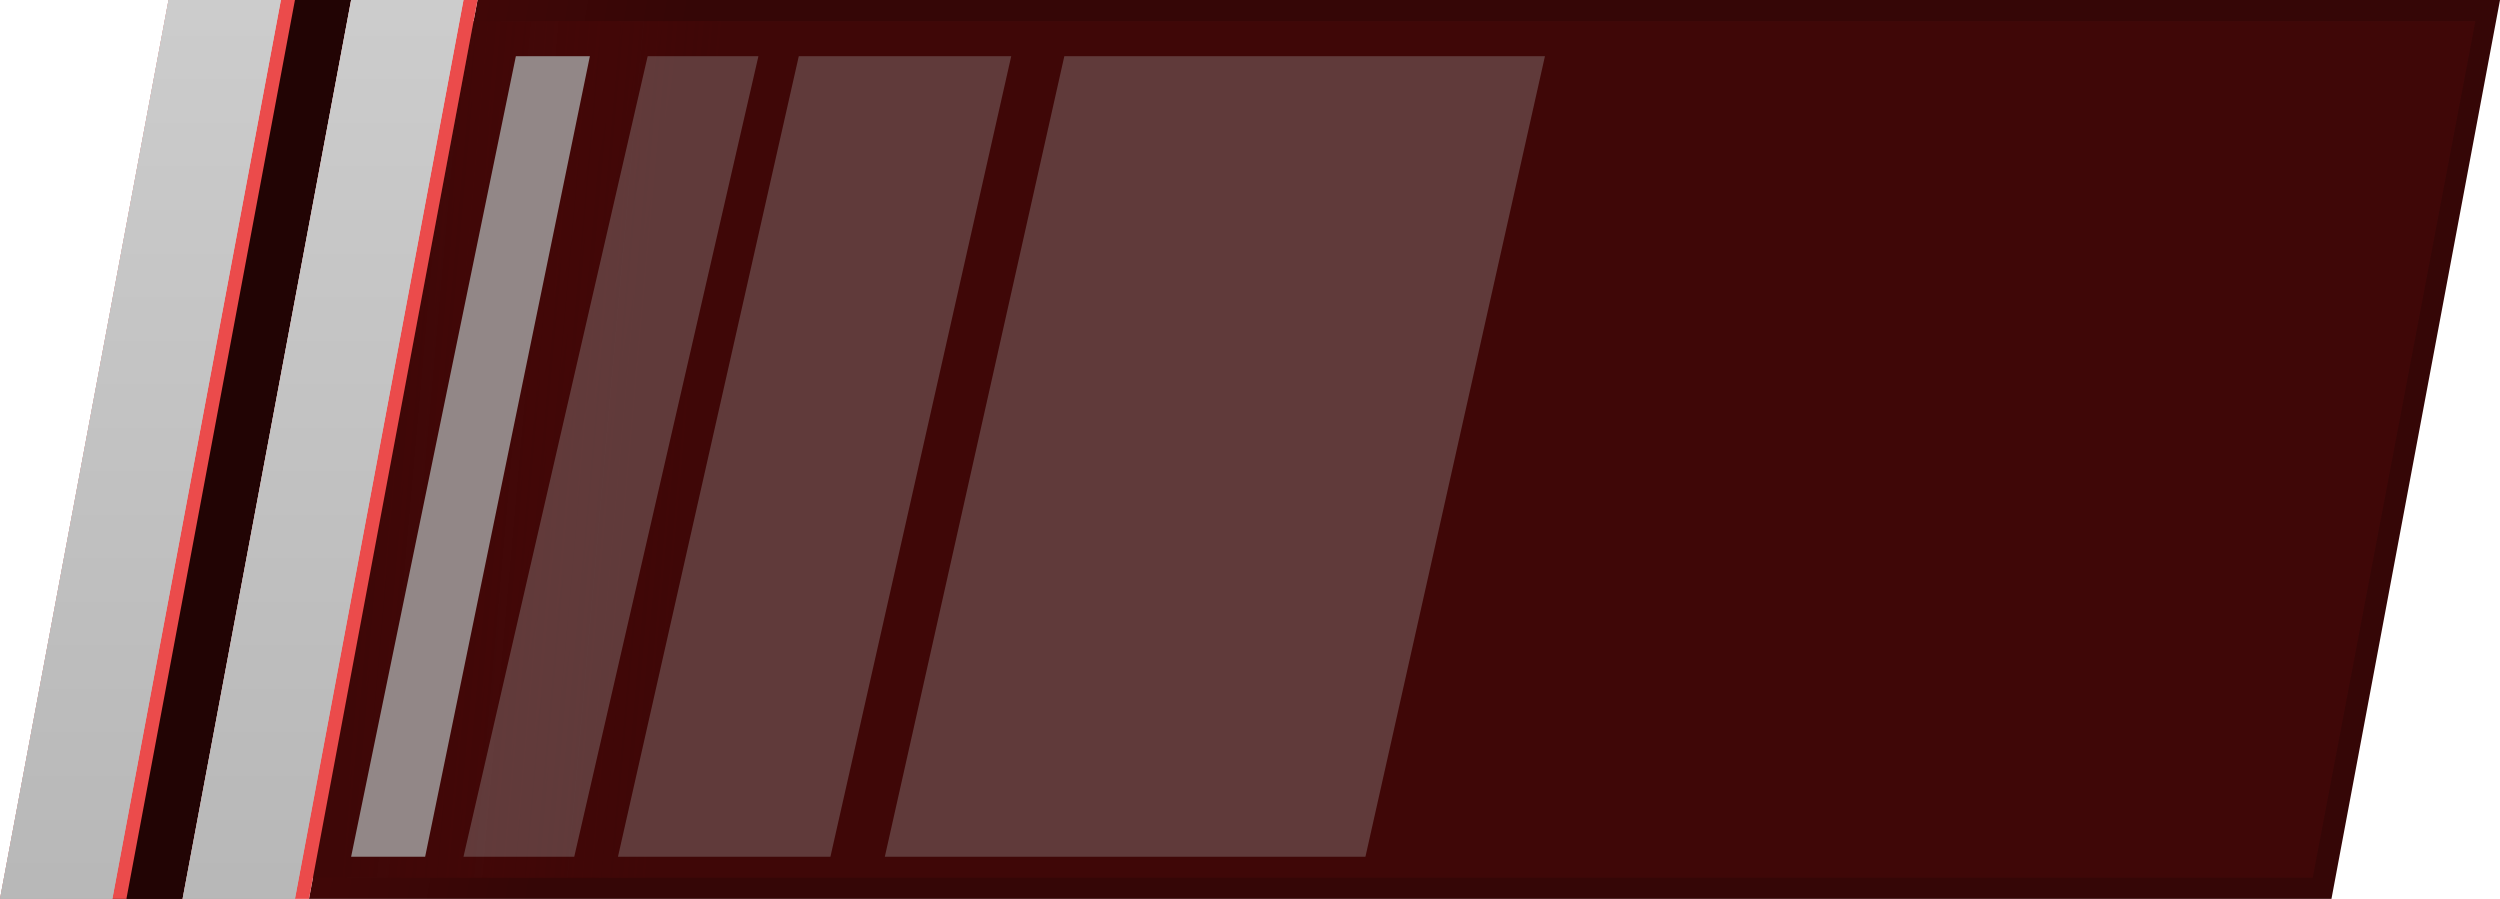
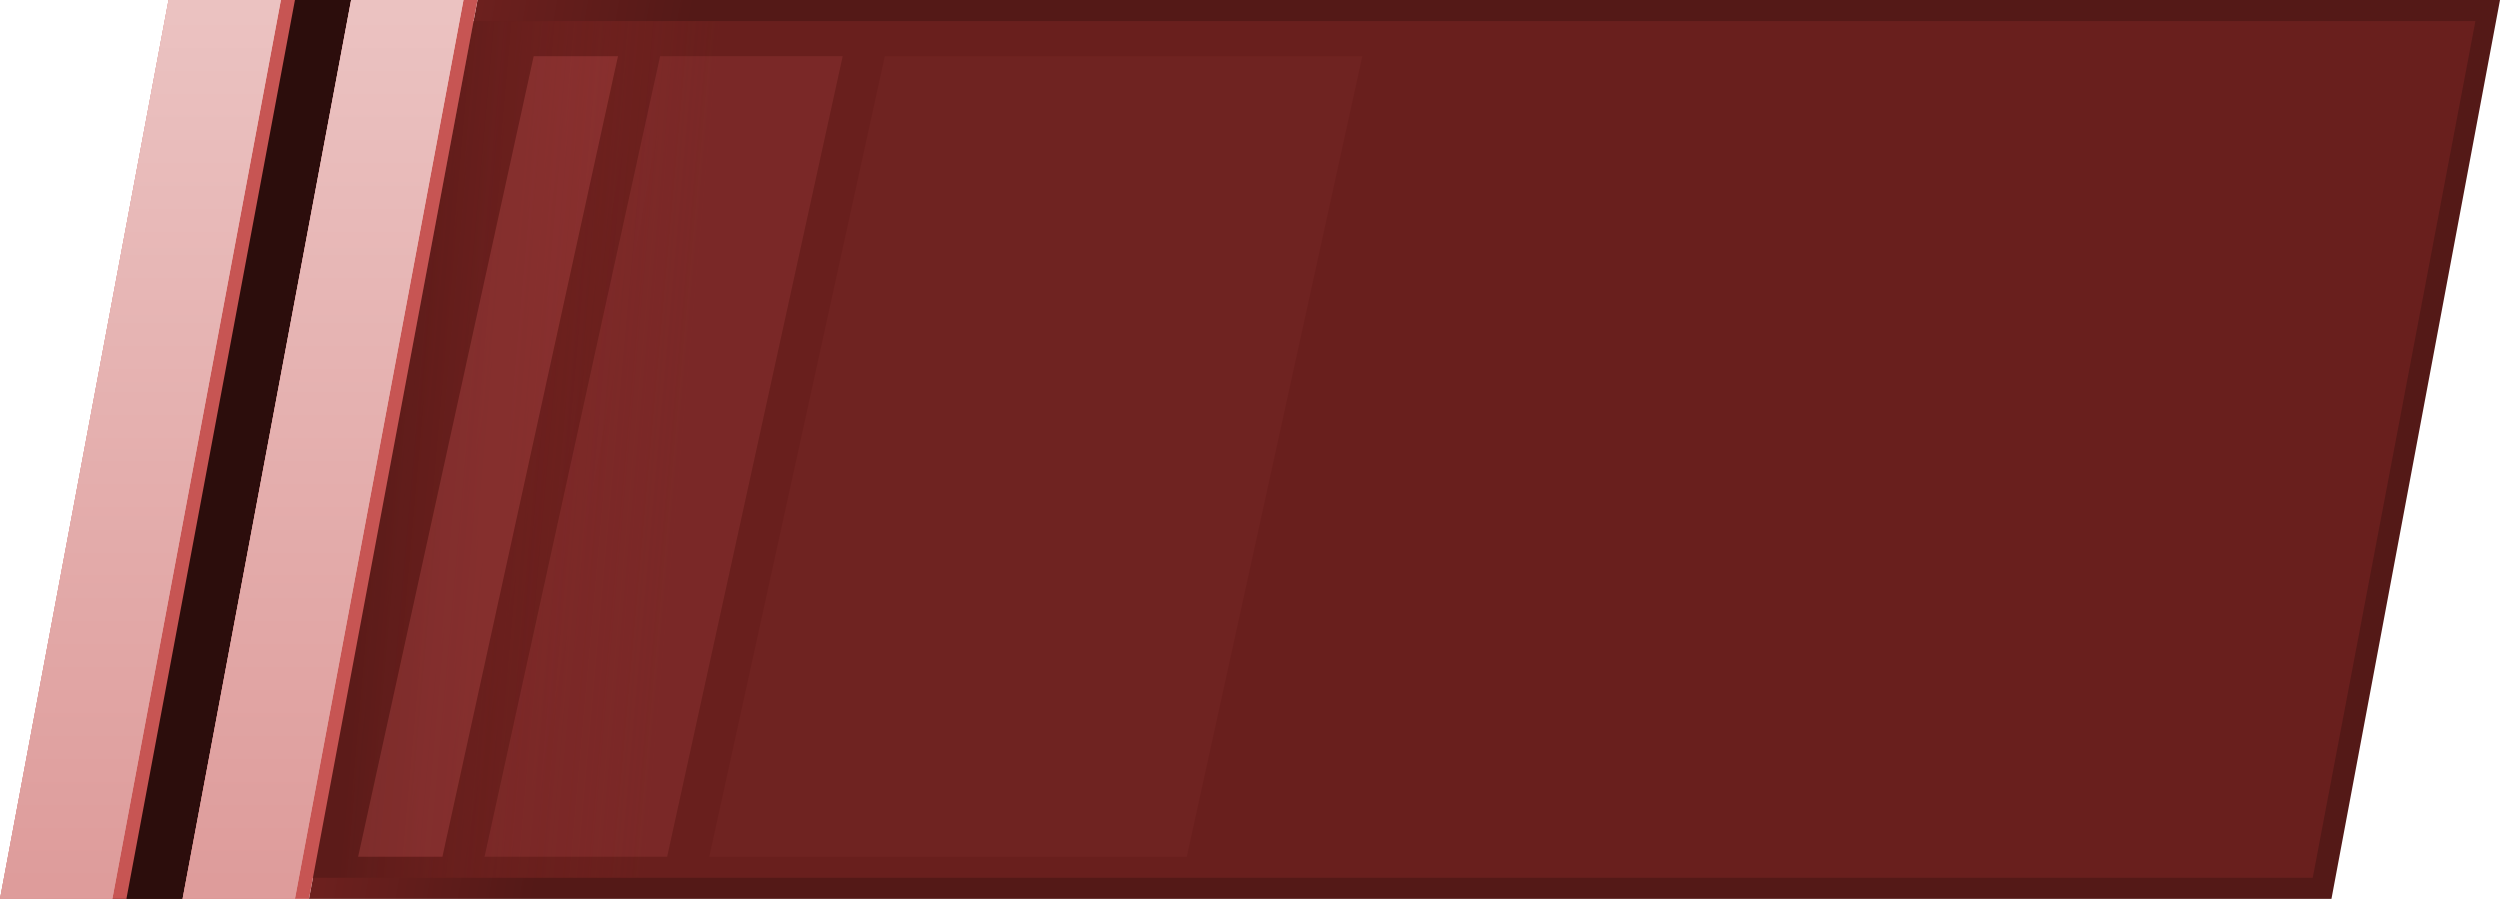
<svg xmlns="http://www.w3.org/2000/svg" width="178" height="64" viewBox="0 0 178 64" fill="none">
  <g clip-path="url(#clip0_632_1563)">
-     <path d="M25 0H21L9 64H13L25 0Z" fill="#300505" />
+     <path d="M25 0H21L9 64H13L25 0Z" fill="#481514" />
    <path d="M178 0H34L22 64H166L178 0Z" fill="url(#paint0_linear_632_1563)" />
    <path d="M176.25 1.5H33.24L21.656 62.5H164.666L176.25 1.5Z" fill="url(#paint1_linear_632_1563)" />
-     <path opacity="0.4" d="M46.114 4L54 4L40.886 61H33L46.114 4Z" fill="#928787" />
-     <path d="M36.73 4L42 4L30.27 61H25L36.73 4Z" fill="#928787" />
-     <path opacity="0.4" d="M56.874 4L72 4L59.126 61H44L56.874 4Z" fill="#928787" />
-     <path opacity="0.4" d="M75.781 4L110 4L97.219 61H63L75.781 4Z" fill="#928787" />
-     <path d="M18 0H27L18 64H3.25L18 0Z" fill="#220404" />
-     <path d="M12 0H21L9 64H0L12 0Z" fill="#eb4b4b" />
-     <path d="M25 0H34L22 64H13L25 0Z" fill="#eb4b4b" />
+     <path d="M38 4 L44 4 L31.5 61 L25.5 61 Z" fill="#C75553" opacity="0.30" />
+     <path d="M47 4 L60 4 L47.5 61 L34.5 61 Z" fill="#C75553" opacity="0.18" />
+     <path d="M63 4 L97 4 L84.5 61 L50.5 61 Z" fill="#C75553" opacity="0.07" />
+     <path d="M18 0H27L18 64H3.25L18 0Z" fill="#2C0D0C" />
+     <path d="M12 0H21L9 64H0L12 0Z" fill="#C75553" />
+     <path d="M25 0H34L22 64H13L25 0Z" fill="#C75553" />
    <path d="M25 0H33L21 64H13L25 0Z" fill="url(#paint2_linear_632_1563)" />
    <path d="M25 0H33L21 64H13L25 0Z" fill="url(#paint3_linear_632_1563)" />
    <path d="M12 0H20L8 64H0L12 0Z" fill="url(#paint4_linear_632_1563)" />
    <path d="M12 0H20L8 64H0L12 0Z" fill="url(#paint5_linear_632_1563)" />
  </g>
  <defs>
    <linearGradient id="paint0_linear_632_1563" x1="187.49" y1="48.729" x2="30.497" y2="20.501" gradientUnits="userSpaceOnUse">
-       <stop offset="0.905" stop-color="#350606" />
-       <stop offset="1" stop-color="#400707" />
+       <stop offset="0.905" stop-color="#541917" />
+       <stop offset="1" stop-color="#6C201E" />
    </linearGradient>
    <linearGradient id="paint1_linear_632_1563" x1="185.411" y1="47.945" x2="26.563" y2="33.795" gradientUnits="userSpaceOnUse">
-       <stop offset="0.863" stop-color="#4C0808" stop-opacity="0.44" />
-       <stop offset="1" stop-color="#3E0707" />
+       <stop offset="0.863" stop-color="#842724" stop-opacity="0.44" />
+       <stop offset="1" stop-color="#5C1B19" />
    </linearGradient>
    <linearGradient id="paint2_linear_632_1563" x1="23.5" y1="1" x2="23.5" y2="63" gradientUnits="userSpaceOnUse">
-       <stop stop-color="#CCCCCC" />
-       <stop offset="1" stop-color="#B8B8B8" />
+       <stop stop-color="#EBC2C1" />
+       <stop offset="1" stop-color="#DE9C9B" />
    </linearGradient>
    <linearGradient id="paint3_linear_632_1563" x1="23.5" y1="1" x2="23.5" y2="63" gradientUnits="userSpaceOnUse">
-       <stop stop-color="#CCCCCC" />
-       <stop offset="1" stop-color="#B8B8B8" />
+       <stop stop-color="#EBC2C1" />
+       <stop offset="1" stop-color="#DE9C9B" />
    </linearGradient>
    <linearGradient id="paint4_linear_632_1563" x1="10.5" y1="1" x2="10.5" y2="63" gradientUnits="userSpaceOnUse">
-       <stop stop-color="#CCCCCC" />
-       <stop offset="1" stop-color="#B8B8B8" />
+       <stop stop-color="#EBC2C1" />
+       <stop offset="1" stop-color="#DE9C9B" />
    </linearGradient>
    <linearGradient id="paint5_linear_632_1563" x1="10.5" y1="1" x2="10.5" y2="63" gradientUnits="userSpaceOnUse">
-       <stop stop-color="#CCCCCC" />
-       <stop offset="1" stop-color="#B8B8B8" />
+       <stop stop-color="#EBC2C1" />
+       <stop offset="1" stop-color="#DE9C9B" />
    </linearGradient>
    <clipPath id="clip0_632_1563">
-       <rect width="178" height="64" fill="#eb4b4b" />
+       <rect width="178" height="64" fill="#C75553" />
    </clipPath>
  </defs>
</svg>
